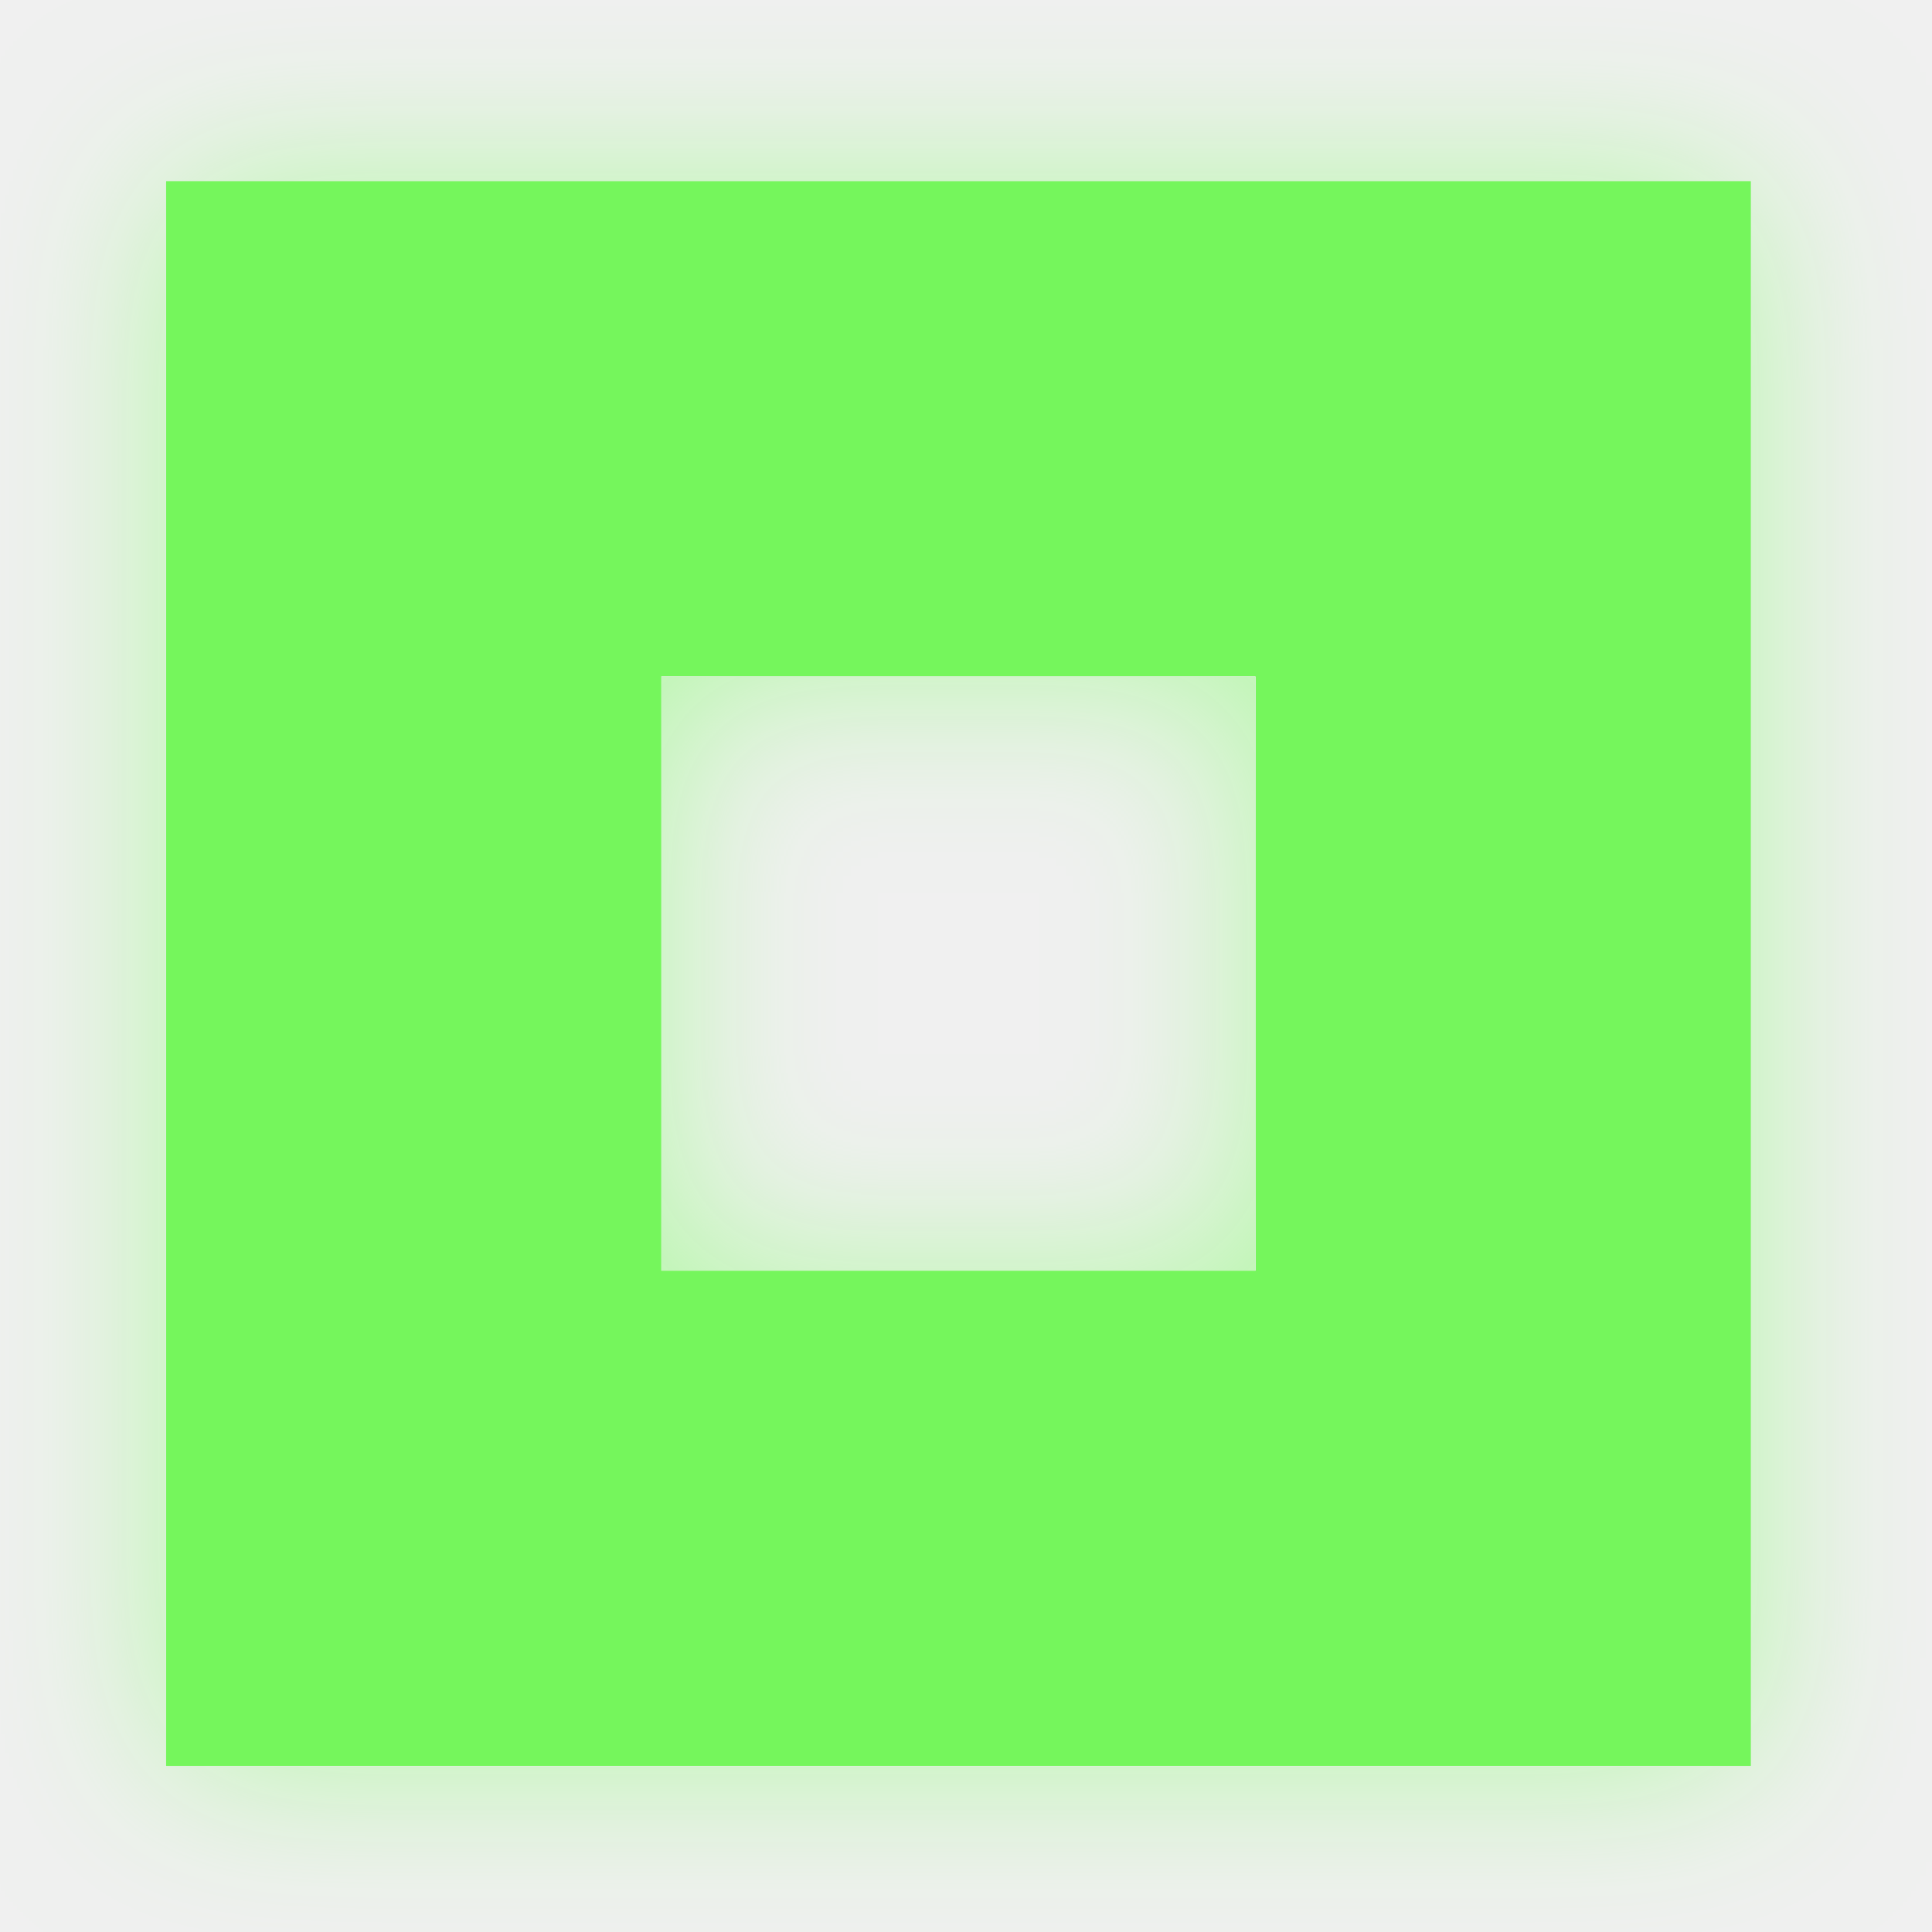
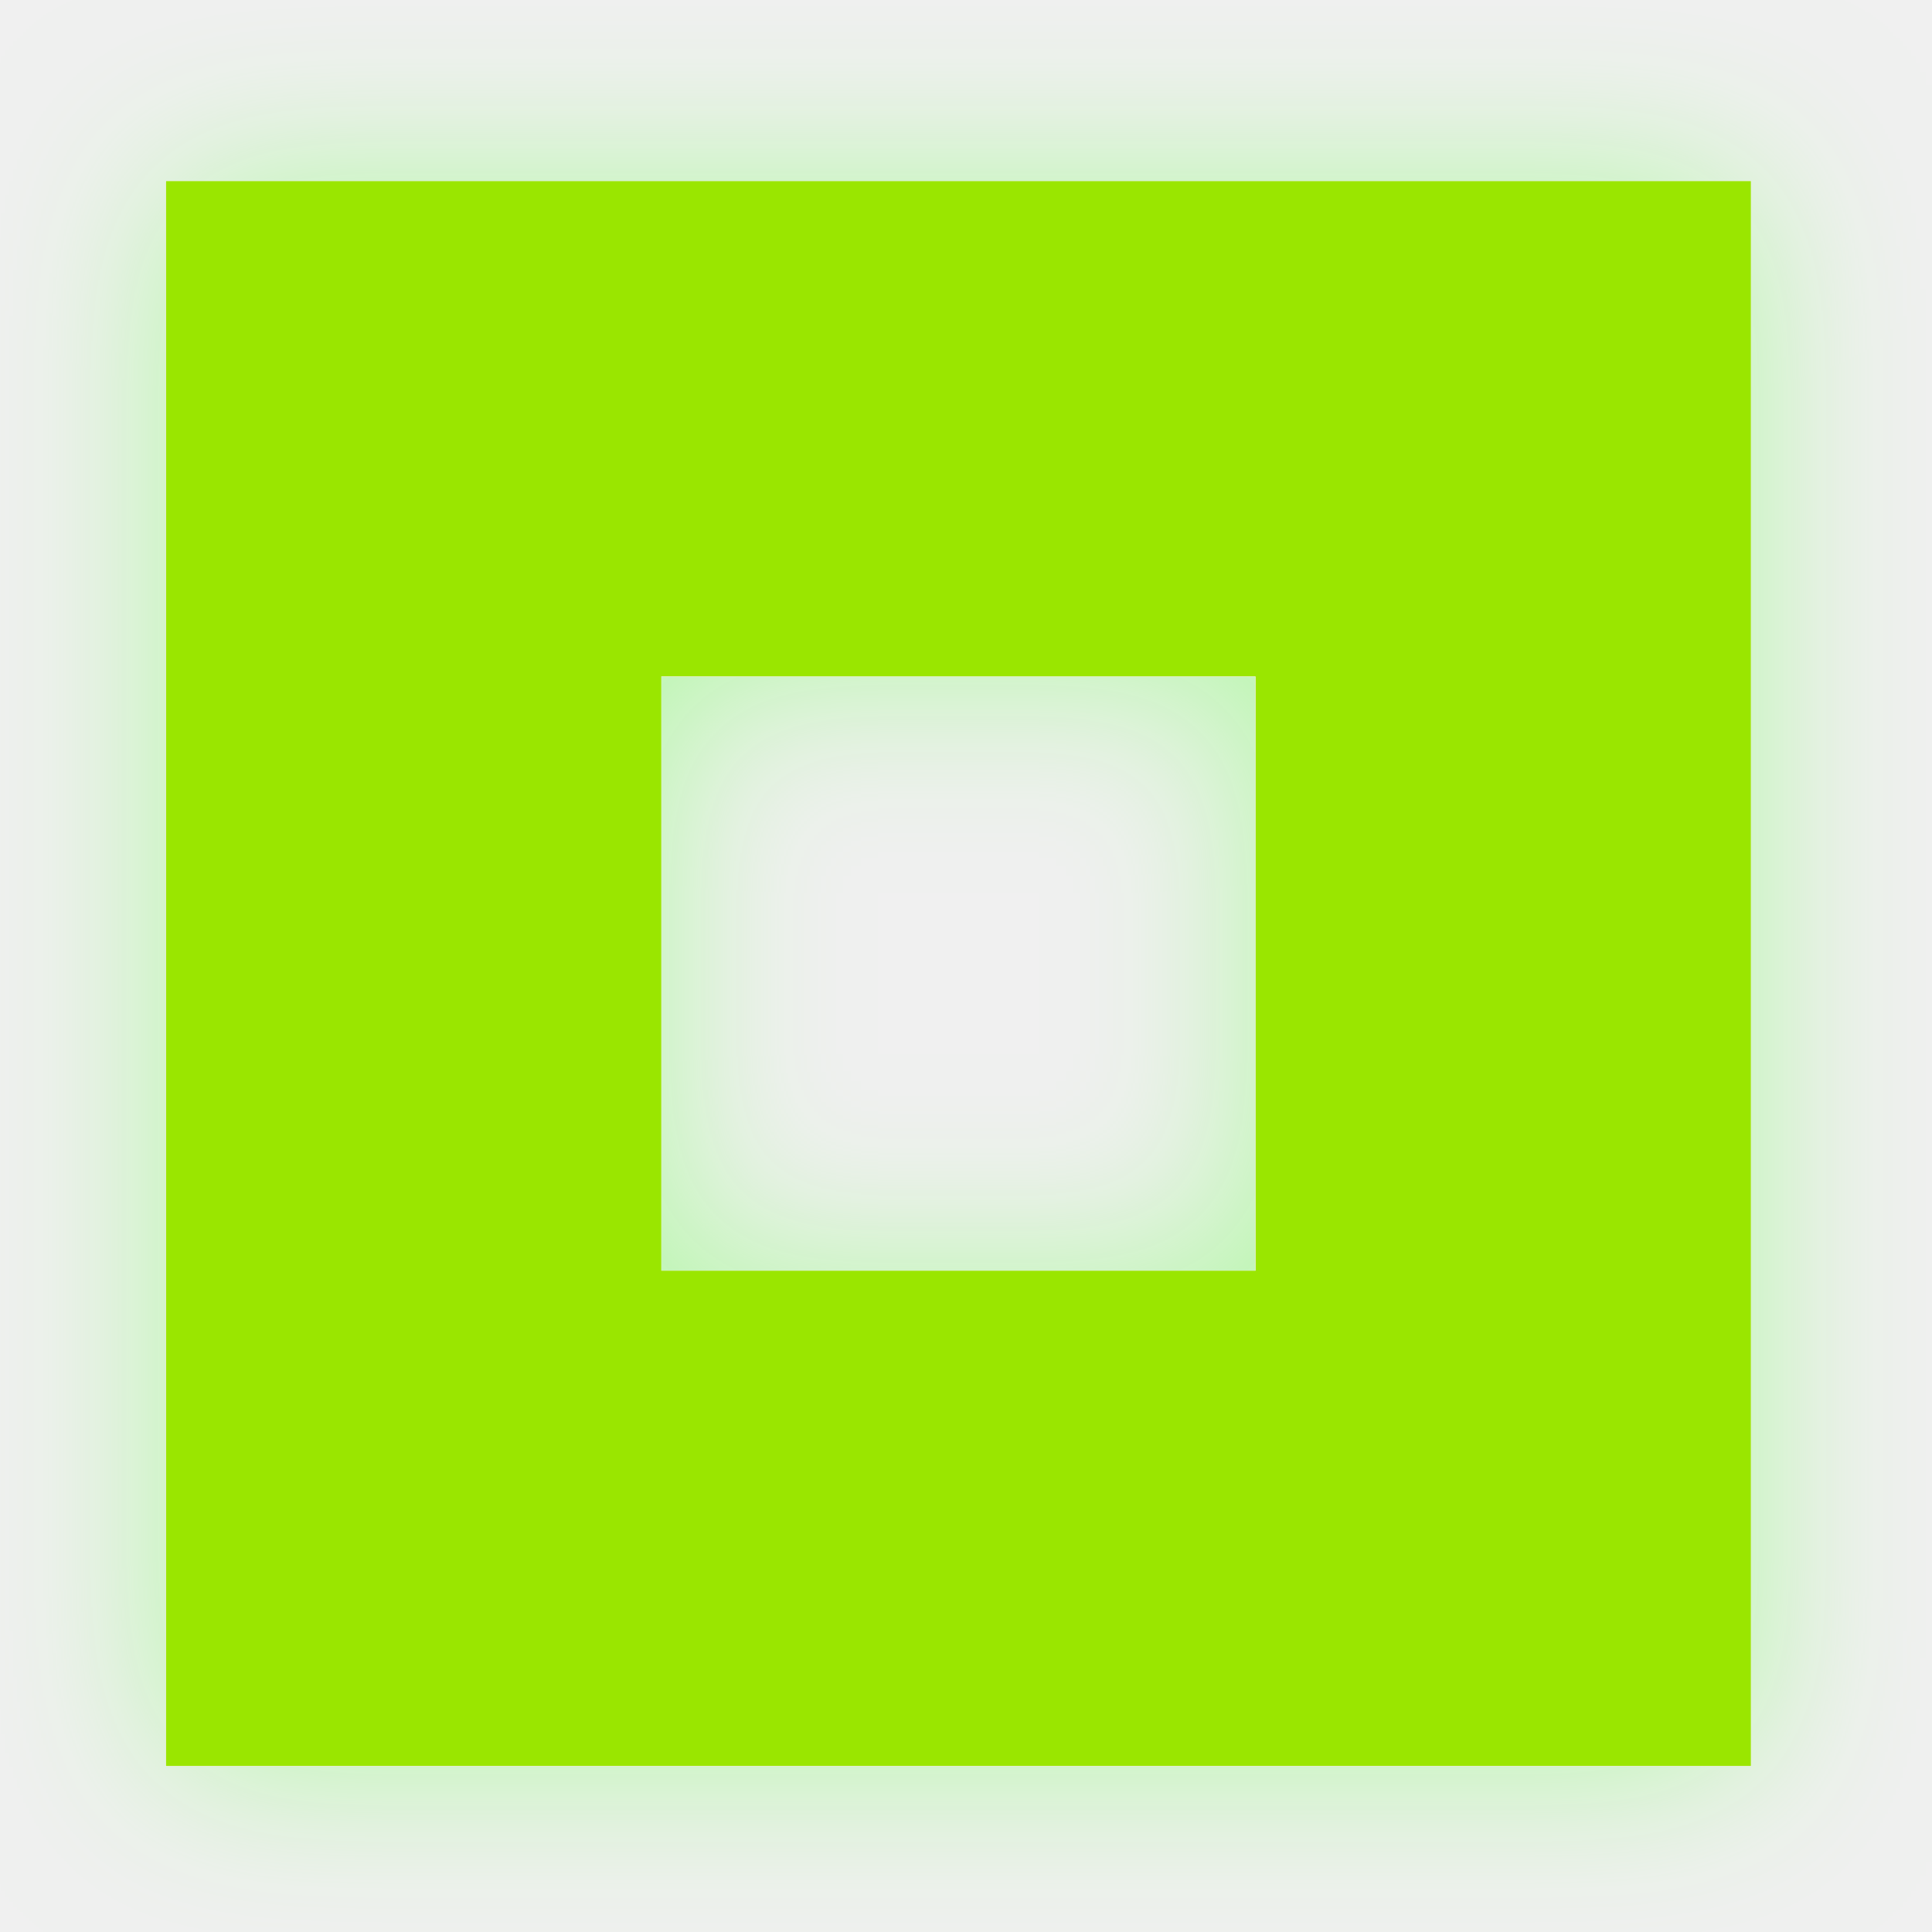
<svg xmlns="http://www.w3.org/2000/svg" width="128" height="128" viewBox="0 0 128 128" fill="none">
  <g clip-path="url(#clip0_87_125)">
    <g filter="url(#filter0_d_87_125)">
-       <path d="M116 12V117H11V12H116ZM43.812 84.188H83.188V44.812H43.812V84.188Z" fill="#75F65C" />
+       <path d="M116 12V117H11V12H116ZM43.812 84.188H83.188V44.812H43.812V84.188Z" fill="#9AE600" />
    </g>
  </g>
  <defs>
    <filter id="filter0_d_87_125" x="-1" y="0" width="129" height="129" filterUnits="userSpaceOnUse" color-interpolation-filters="sRGB">
      <feFlood flood-opacity="0" result="BackgroundImageFix" />
      <feColorMatrix in="SourceAlpha" type="matrix" values="0 0 0 0 0 0 0 0 0 0 0 0 0 0 0 0 0 0 127 0" result="hardAlpha" />
      <feOffset />
      <feGaussianBlur stdDeviation="6" />
      <feComposite in2="hardAlpha" operator="out" />
      <feColorMatrix type="matrix" values="0 0 0 0 0.478 0 0 0 0 1 0 0 0 0 0.376 0 0 0 0.5 0" />
      <feBlend mode="normal" in2="BackgroundImageFix" result="effect1_dropShadow_87_125" />
      <feBlend mode="normal" in="SourceGraphic" in2="effect1_dropShadow_87_125" result="shape" />
    </filter>
    <clipPath id="clip0_87_125">
      <rect width="128" height="128" fill="white" />
    </clipPath>
  </defs>
</svg>
